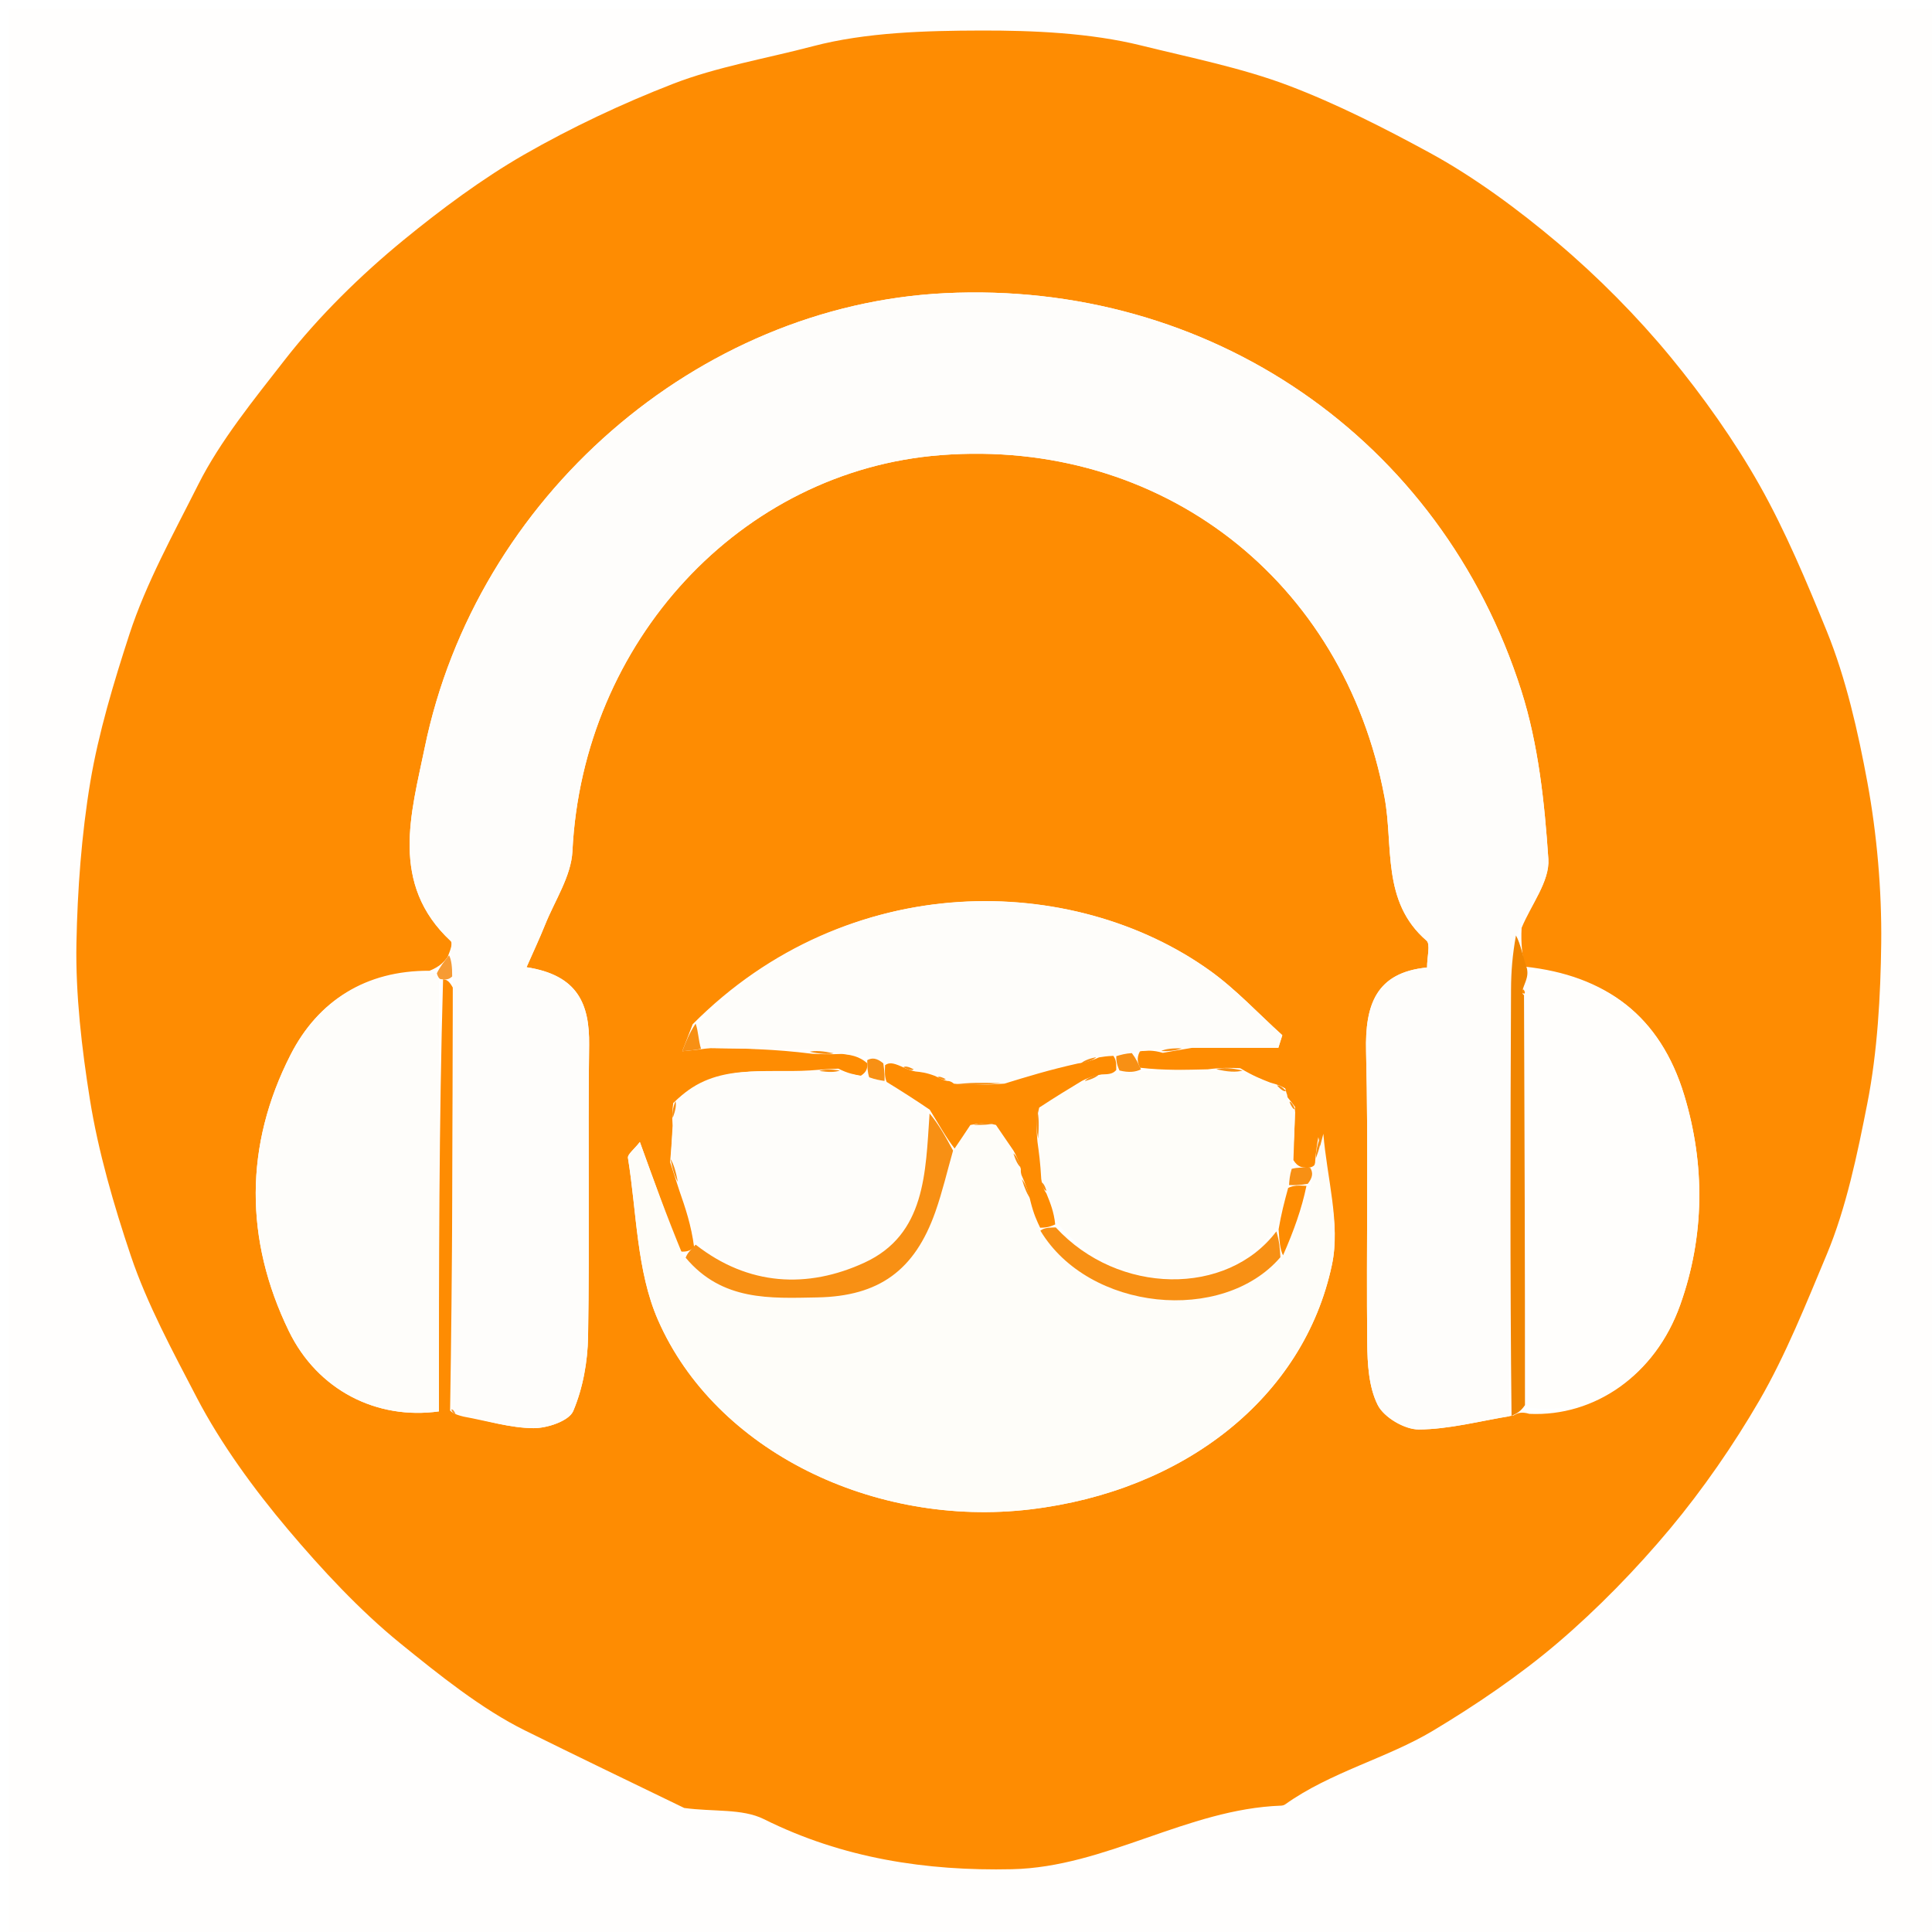
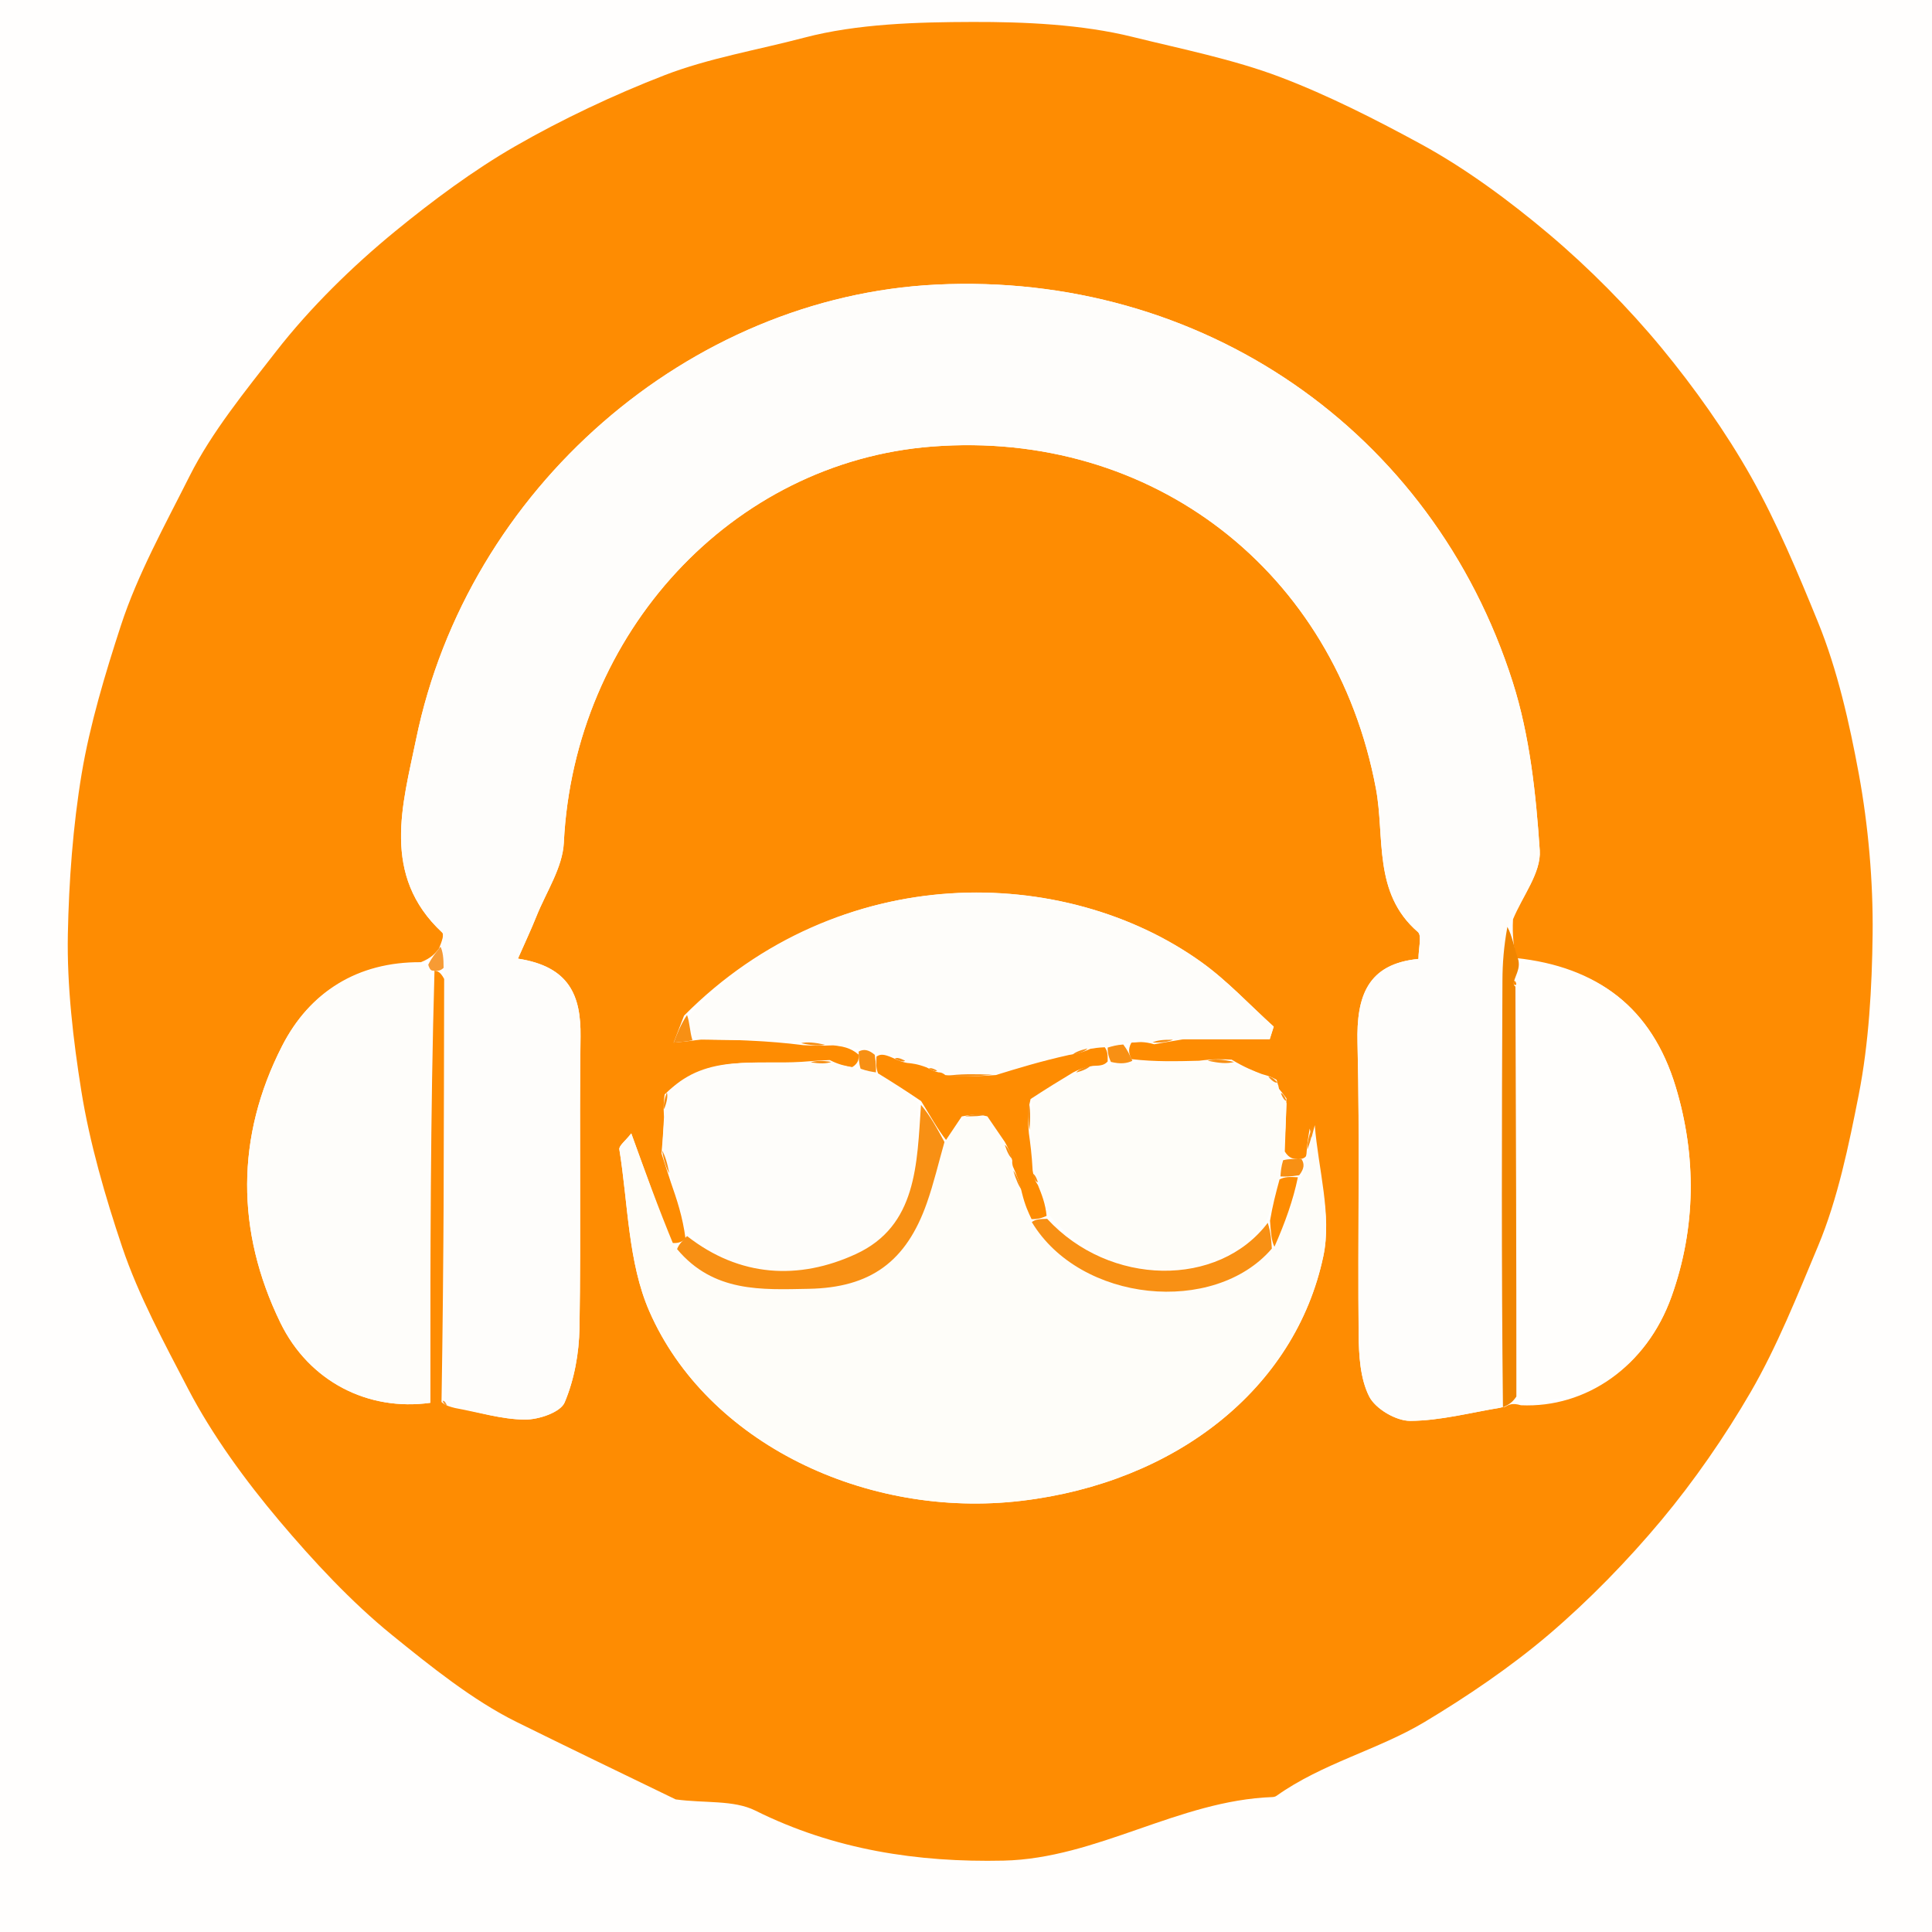
- <svg xmlns="http://www.w3.org/2000/svg" version="1.1" id="Layer_1" x="0px" y="0px" width="100%" viewBox="0 0 225 225" enable-background="new 0 0 225 225" xml:space="preserve">
-   <path fill="#FFFEFD" opacity="1" stroke="none" d=" M131,226   C87.333,226 44.167,226 1,226   C1,151 1,76 1,1   C76,1 151,1 226,1   C226,76 226,151 226,226   C194.5,226 163,226 131,226  M80.066,210.671   C83.057,211.021 86.434,210.597 88.97,211.86   C98.145,216.431 107.879,217.907 117.864,217.688   C128.763,217.447 138.247,210.679 149.192,210.285   C149.353,210.279 149.537,210.231 149.666,210.14   C154.985,206.352 161.515,204.772 166.873,201.564   C171.834,198.593 176.966,195.115 181.379,191.354   C186.045,187.379 190.582,182.716 194.493,178.031   C198.286,173.487 201.897,168.269 204.887,163.114   C207.96,157.815 210.343,151.819 212.738,146.102   C215.019,140.657 216.315,134.359 217.468,128.5   C218.646,122.518 219.015,115.949 219.086,109.806   C219.156,103.701 218.585,97.131 217.477,91.122   C216.396,85.264 214.98,78.99 212.741,73.496   C210.408,67.773 207.925,61.84 204.917,56.503   C201.998,51.324 198.312,46.137 194.548,41.567   C190.674,36.864 186.068,32.212 181.385,28.26   C176.838,24.423 171.675,20.608 166.52,17.801   C161.275,14.945 155.666,12.088 150.064,9.965   C144.618,7.901 138.607,6.711 132.877,5.291   C126.991,3.833 120.304,3.54 114.256,3.556   C107.857,3.572 100.837,3.758 94.657,5.387   C89.233,6.817 83.495,7.783 78.41,9.753   C72.504,12.04 66.495,14.872 61.014,18.021   C56.168,20.807 51.341,24.399 47.008,27.945   C42.043,32.01 37.089,36.867 33.165,41.911   C29.602,46.491 25.646,51.337 23.09,56.424   C20.236,62.104 17.011,67.912 15.071,73.869   C13.253,79.453 11.467,85.379 10.511,91.1   C9.498,97.17 9.021,103.652 8.902,109.825   C8.787,115.78 9.525,122.142 10.472,128.057   C11.439,134.099 13.258,140.376 15.235,146.247   C17.132,151.878 20.148,157.442 22.916,162.763   C25.706,168.126 29.614,173.469 33.528,178.108   C37.459,182.767 41.915,187.568 46.641,191.403   C51.156,195.066 56.1,199.038 61.148,201.534   C67.143,204.499 73.258,207.445 80.066,210.671  z" />
-   <path fill="#FE8C02" opacity="1" stroke="none" d=" M79.684,210.556   C73.258,207.445 67.143,204.499 61.148,201.534   C56.1,199.038 51.156,195.066 46.641,191.403   C41.915,187.568 37.459,182.767 33.528,178.108   C29.614,173.469 25.706,168.126 22.916,162.763   C20.148,157.442 17.132,151.878 15.235,146.247   C13.258,140.376 11.439,134.099 10.472,128.057   C9.525,122.142 8.787,115.78 8.902,109.825   C9.021,103.652 9.498,97.17 10.511,91.1   C11.467,85.379 13.253,79.453 15.071,73.869   C17.011,67.912 20.236,62.104 23.09,56.424   C25.646,51.337 29.602,46.491 33.165,41.911   C37.089,36.867 42.043,32.01 47.008,27.945   C51.341,24.399 56.168,20.807 61.014,18.021   C66.495,14.872 72.504,12.04 78.41,9.753   C83.495,7.783 89.233,6.817 94.657,5.387   C100.837,3.758 107.857,3.572 114.256,3.556   C120.304,3.54 126.991,3.833 132.877,5.291   C138.607,6.711 144.618,7.901 150.064,9.965   C155.666,12.088 161.275,14.945 166.52,17.801   C171.675,20.608 176.838,24.423 181.385,28.26   C186.068,32.212 190.674,36.864 194.548,41.567   C198.312,46.137 201.998,51.324 204.917,56.503   C207.925,61.84 210.408,67.773 212.741,73.496   C214.98,78.99 216.396,85.264 217.477,91.122   C218.585,97.131 219.156,103.701 219.086,109.806   C219.015,115.949 218.646,122.518 217.468,128.5   C216.315,134.359 215.019,140.657 212.738,146.102   C210.343,151.819 207.96,157.815 204.887,163.114   C201.897,168.269 198.286,173.487 194.493,178.031   C190.582,182.716 186.045,187.379 181.379,191.354   C176.966,195.115 171.834,198.593 166.873,201.564   C161.515,204.772 154.985,206.352 149.666,210.14   C149.537,210.231 149.353,210.279 149.192,210.285   C138.247,210.679 128.763,217.447 117.864,217.688   C107.879,217.907 98.145,216.431 88.97,211.86   C86.434,210.597 83.057,211.021 79.684,210.556  M78.04,135.341   C78.324,136.225 78.608,137.108 79.121,138.667   C79.81,140.655 80.499,142.643 80.84,145.268   C80.462,145.562 80.084,145.855 79.131,145.741   C77.636,141.611 76.142,137.48 74.519,132.994   C73.838,133.876 73.064,134.434 73.132,134.856   C74.159,141.189 74.131,148.015 76.631,153.727   C83.322,169.012 101.84,177.936 119.972,175.782   C137.849,173.659 151.834,162.794 155.116,147.302   C156.133,142.5 154.525,137.142 153.531,132.43   C153.376,133.339 153.22,134.248 153.14,135.589   C153.14,135.589 152.975,135.996 152.192,135.997   C151.67,135.969 151.148,135.942 150.63,135.107   C150.696,133.237 150.763,131.367 150.824,128.916   C150.599,128.615 150.375,128.313 149.907,127.743   C149.907,127.743 149.866,127.383 149.678,126.757   C149.31,126.553 148.942,126.348 147.944,126.082   C146.961,125.704 145.979,125.326 144.443,124.405   C143.414,124.357 142.385,124.309 140.654,124.534   C138.097,124.603 135.54,124.671 132.768,124.347   C132.537,123.813 132.305,123.279 132.761,122.423   C133.514,122.347 134.267,122.272 135.422,122.615   C136.276,122.461 137.131,122.308 138.893,122.02   C142.22,122.02 145.548,122.02 148.876,122.02   C149.03,121.533 149.184,121.047 149.337,120.56   C146.551,118.047 143.971,115.247 140.943,113.07   C124.997,101.61 98.714,101.096 80.666,119.286   C80.262,120.333 79.858,121.379 79.455,122.426   C80.295,122.349 81.136,122.273 82.826,122.032   C86.561,122.104 90.296,122.177 94.56,122.719   C95.502,122.766 96.445,122.812 98.106,122.738   C99.067,122.859 100.028,122.98 101.006,123.827   C101.011,124.311 101.017,124.796 100.255,125.278   C99.5,125.148 98.745,125.018 97.636,124.455   C96.783,124.492 95.929,124.53 94.326,124.665   C89.022,124.999 83.364,123.702 78.406,128.454   C78.324,129.12 78.242,129.786 78.332,131.131   C78.269,132.288 78.207,133.445 78.04,135.341  M178.116,164.657   C185.694,165 192.75,160.185 195.678,151.963   C198.527,143.969 198.588,135.621 196.147,127.555   C193.356,118.332 186.983,113.569 177.526,112.57   C177.313,111.261 177.1,109.952 177.206,108.059   C178.314,105.38 180.494,102.63 180.32,100.038   C179.878,93.454 179.163,86.693 177.174,80.443   C167.814,51.037 140.811,32.635 110.042,34.144   C81.279,35.554 55.467,57.84 49.456,87.098   C47.902,94.659 45.333,102.938 52.5,109.604   C52.735,109.823 52.497,110.552 52.128,111.461   C51.696,112.009 51.265,112.556 50.022,113.057   C42.623,113.005 37.065,116.52 33.838,122.843   C28.454,133.39 28.471,144.372 33.639,155.015   C36.987,161.909 43.884,165.382 51.116,164.369   C51.116,147.641 51.116,130.838 51.6,114.038   C51.919,114.093 52.24,114.113 52.731,115.007   C52.714,131.334 52.697,147.661 52.418,164.278   C52.66,164.495 52.902,164.712 53.997,164.979   C56.703,165.469 59.406,166.297 62.117,166.324   C63.72,166.34 66.267,165.485 66.757,164.33   C67.887,161.663 68.44,158.58 68.487,155.654   C68.669,144.339 68.461,133.018 68.609,121.702   C68.671,116.943 67.302,113.559 61.319,112.643   C62.14,110.775 62.85,109.273 63.465,107.734   C64.605,104.881 66.522,102.047 66.665,99.133   C67.865,74.732 86.24,54.801 109.57,53.003   C135.209,51.028 156.489,67.52 161.24,92.839   C162.306,98.519 160.863,104.997 166.128,109.542   C166.613,109.96 166.193,111.426 166.193,112.676   C160.241,113.258 158.962,117.033 159.093,122.428   C159.369,133.74 159.114,145.063 159.227,156.379   C159.251,158.829 159.395,161.532 160.453,163.629   C161.181,165.071 163.586,166.485 165.233,166.476   C168.756,166.456 172.274,165.504 176.272,164.843   C176.692,164.6 177.112,164.356 178.116,164.657  z" />
-   <path fill="#FEFDFB" opacity="1" stroke="none" d=" M52.68,163.988   C52.697,147.661 52.714,131.334 52.746,114.174   C52.667,112.575 52.573,111.809 52.48,111.043   C52.497,110.552 52.735,109.823 52.5,109.604   C45.333,102.938 47.902,94.659 49.456,87.098   C55.467,57.84 81.279,35.554 110.042,34.144   C140.811,32.635 167.814,51.037 177.174,80.443   C179.163,86.693 179.878,93.454 180.32,100.038   C180.494,102.63 178.314,105.38 176.71,108.651   C176.131,111.225 175.984,113.207 175.975,115.19   C175.9,131.771 175.851,148.353 175.794,164.935   C172.274,165.504 168.756,166.456 165.233,166.476   C163.586,166.485 161.181,165.071 160.453,163.629   C159.395,161.532 159.251,158.829 159.227,156.379   C159.114,145.063 159.369,133.74 159.093,122.428   C158.962,117.033 160.241,113.258 166.193,112.676   C166.193,111.426 166.613,109.96 166.128,109.542   C160.863,104.997 162.306,98.519 161.24,92.839   C156.489,67.52 135.209,51.028 109.57,53.003   C86.24,54.801 67.865,74.732 66.665,99.133   C66.522,102.047 64.605,104.881 63.465,107.734   C62.85,109.273 62.14,110.775 61.319,112.643   C67.302,113.559 68.671,116.943 68.609,121.702   C68.461,133.018 68.669,144.339 68.487,155.654   C68.44,158.58 67.887,161.663 66.757,164.33   C66.267,165.485 63.72,166.34 62.117,166.324   C59.406,166.297 56.703,165.469 53.484,164.704   C52.874,164.282 52.777,164.135 52.68,163.988  z" />
-   <path fill="#FEFDF9" opacity="1" stroke="none" d=" M154.118,132.039   C154.525,137.142 156.133,142.5 155.116,147.302   C151.834,162.794 137.849,173.659 119.972,175.782   C101.84,177.936 83.322,169.012 76.631,153.727   C74.131,148.015 74.159,141.189 73.132,134.856   C73.064,134.434 73.838,133.876 74.519,132.994   C76.142,137.48 77.636,141.611 79.563,146.268   C84.107,151.55 89.714,151.195 95.168,151.097   C102.403,150.968 106.542,147.921 108.937,141.117   C109.756,138.791 110.316,136.374 111.173,133.757   C111.904,132.683 112.456,131.851 113.383,131.01   C114.502,131.008 115.248,131.016 116.17,131.267   C116.907,132.342 117.468,133.172 118.018,134.323   C118.295,135.198 118.585,135.752 118.857,136.492   C118.841,136.678 119.03,137 119.007,137.323   C119.328,138.417 119.671,139.19 120.013,140.292   C120.386,141.409 120.761,142.195 121.163,143.321   C126.791,152.697 142.392,154.235 149.421,146.196   C150.667,143.364 151.61,140.753 152.708,137.904   C152.901,137.11 152.938,136.553 152.975,135.996   C152.975,135.996 153.14,135.589 153.295,135.099   C153.673,133.752 153.895,132.896 154.118,132.039  z" />
-   <path fill="#FEFDFA" opacity="1" stroke="none" d=" M100.989,123.101   C100.028,122.98 99.067,122.859 97.45,122.606   C95.873,122.399 94.952,122.324 94.031,122.249   C90.296,122.177 86.561,122.104 82.065,122.062   C81.323,121.104 81.34,120.115 81.358,119.126   C98.714,101.096 124.997,101.61 140.943,113.07   C143.971,115.247 146.551,118.047 149.337,120.56   C149.184,121.047 149.03,121.533 148.876,122.02   C145.548,122.02 142.22,122.02 138.07,122.017   C136.505,122.075 135.762,122.135 135.02,122.196   C134.267,122.272 133.514,122.347 132.159,122.481   C131.037,122.693 130.518,122.847 129.661,122.963   C128.879,122.997 128.435,123.069 127.658,123.105   C126.724,123.321 126.122,123.575 125.152,123.812   C122.181,124.597 119.578,125.398 116.55,126.151   C114.418,126.08 112.71,126.057 110.841,125.939   C110.68,125.844 110.307,125.884 110.147,125.687   C109.665,125.412 109.344,125.334 108.743,125.111   C107.846,124.906 107.227,124.844 106.411,124.535   C105.809,124.21 105.406,124.133 104.7,123.933   C103.968,123.767 103.538,123.724 102.903,123.473   C102.129,123.21 101.559,123.155 100.989,123.101  z" />
-   <path fill="#FEFDFA" opacity="1" stroke="none" d=" M51.116,114.034   C51.116,130.838 51.116,147.641 51.116,164.369   C43.884,165.382 36.987,161.909 33.639,155.015   C28.471,144.372 28.454,133.39 33.838,122.843   C37.065,116.52 42.623,113.005 50.47,113.322   C50.918,113.586 51.116,114.034 51.116,114.034  z" />
-   <path fill="#FFFEFC" opacity="1" stroke="none" d=" M178.142,113.07   C186.983,113.569 193.356,118.332 196.147,127.555   C198.588,135.621 198.527,143.969 195.678,151.963   C192.75,160.185 185.694,165 177.89,163.912   C177.605,147.409 177.546,131.652 177.567,115.698   C177.647,115.503 177.416,115.148 177.527,114.798   C177.806,113.989 177.974,113.529 178.142,113.07  z" />
-   <path fill="#FEFDF9" opacity="1" stroke="none" d=" M144.997,124.949   C145.979,125.326 146.961,125.704 148.402,126.387   C149.195,126.922 149.531,127.152 149.866,127.383   C149.866,127.383 149.907,127.743 150.041,128.165   C150.393,128.89 150.611,129.194 150.83,129.497   C150.763,131.367 150.696,133.237 150.434,135.718   C150.199,136.89 150.159,137.451 150.018,138.348   C149.563,140.024 149.209,141.365 148.594,142.945   C142.918,150.991 130.222,150.856 123.252,142.573   C122.748,141.148 122.308,140.069 121.877,138.68   C121.669,138.035 121.452,137.698 121.281,136.997   C121.16,135.415 120.993,134.199 120.901,132.592   C120.999,131.138 121.022,130.076 121.289,128.796   C123.026,127.677 124.517,126.777 126.326,125.911   C127.205,125.675 127.767,125.405 128.612,125.169   C129.261,125.115 129.627,125.025 130.37,124.992   C131.492,124.946 132.238,124.843 132.983,124.74   C135.54,124.671 138.097,124.603 141.295,124.658   C142.956,124.837 143.976,124.893 144.997,124.949  z" />
-   <path fill="#FEFDFA" opacity="1" stroke="none" d=" M78.922,128.008   C83.364,123.702 89.022,124.999 95.042,124.773   C96.502,124.884 97.246,124.886 97.989,124.889   C98.745,125.018 99.5,125.148 100.842,125.461   C101.957,125.727 102.484,125.808 103.256,126   C105.002,127.072 106.504,128.035 107.985,129.433   C107.784,136.572 107.799,143.764 100.675,147.047   C94.052,150.099 87.146,149.758 81.187,144.631   C80.499,142.643 79.81,140.655 79.057,137.977   C78.71,136.392 78.427,135.497 78.144,134.602   C78.207,133.445 78.269,132.288 78.442,130.525   C78.676,129.282 78.799,128.645 78.922,128.008  z" />
-   <path fill="#F89014" opacity="1" stroke="none" d=" M81.014,144.95   C87.146,149.758 94.052,150.099 100.675,147.047   C107.799,143.764 107.784,136.572 108.257,129.671   C109.364,130.982 110.18,132.491 110.995,133.999   C110.316,136.374 109.756,138.791 108.937,141.117   C106.542,147.921 102.403,150.968 95.168,151.097   C89.714,151.195 84.107,151.55 79.85,146.471   C80.084,145.855 80.462,145.562 81.014,144.95  z" />
-   <path fill="#F08500" opacity="1" stroke="none" d=" M177.834,112.82   C177.974,113.529 177.806,113.989 177.456,114.884   C177.203,115.557 177.274,115.749 177.487,115.894   C177.546,131.652 177.605,147.409 177.598,163.64   C177.112,164.356 176.692,164.6 176.033,164.889   C175.851,148.353 175.9,131.771 175.975,115.19   C175.984,113.207 176.131,111.225 176.55,108.943   C177.1,109.952 177.313,111.261 177.834,112.82  z" />
-   <path fill="#F89014" opacity="1" stroke="none" d=" M81.012,119.206   C81.34,120.115 81.323,121.104 81.641,122.145   C81.136,122.273 80.295,122.349 79.455,122.426   C79.858,121.379 80.262,120.333 81.012,119.206  z" />
-   <path fill="#F89014" opacity="1" stroke="none" d=" M132.876,124.544   C132.238,124.843 131.492,124.946 130.376,124.67   C130.004,123.861 130.001,123.431 129.999,123.001   C130.518,122.847 131.037,122.693 131.814,122.642   C132.305,123.279 132.537,123.813 132.876,124.544  z" />
-   <path fill="#F89014" opacity="1" stroke="none" d=" M150.12,138.012   C150.159,137.451 150.199,136.89 150.432,136.122   C151.148,135.942 151.67,135.969 152.583,135.997   C152.938,136.553 152.901,137.11 152.303,137.868   C151.202,138.05 150.661,138.031 150.12,138.012  z" />
-   <path fill="#F89014" opacity="1" stroke="none" d=" M103.012,125.89   C102.484,125.808 101.957,125.727 101.226,125.463   C101.017,124.796 101.011,124.311 100.998,123.464   C101.559,123.155 102.129,123.21 102.871,123.84   C103.033,124.907 103.022,125.399 103.012,125.89  z" />
-   <path fill="#F79B34" opacity="1" stroke="none" d=" M51.358,114.036   C51.116,114.034 50.918,113.586 50.876,113.345   C51.265,112.556 51.696,112.009 52.304,111.252   C52.573,111.809 52.667,112.575 52.662,113.72   C52.24,114.113 51.919,114.093 51.358,114.036  z" />
-   <path fill="#F89014" opacity="1" stroke="none" d=" M94.295,122.484   C94.952,122.324 95.873,122.399 97.091,122.667   C96.445,122.812 95.502,122.766 94.295,122.484  z" />
-   <path fill="#F89014" opacity="1" stroke="none" d=" M144.72,124.677   C143.976,124.893 142.956,124.837 141.646,124.521   C142.385,124.309 143.414,124.357 144.72,124.677  z" />
-   <path fill="#F89014" opacity="1" stroke="none" d=" M135.221,122.406   C135.762,122.135 136.505,122.075 137.617,122.084   C137.131,122.308 136.276,122.461 135.221,122.406  z" />
-   <path fill="#F89014" opacity="1" stroke="none" d=" M153.825,132.234   C153.895,132.896 153.673,133.752 153.257,134.883   C153.22,134.248 153.376,133.339 153.825,132.234  z" />
-   <path fill="#F89014" opacity="1" stroke="none" d=" M97.813,124.672   C97.246,124.886 96.502,124.884 95.417,124.725   C95.929,124.53 96.783,124.492 97.813,124.672  z" />
-   <path fill="#F89014" opacity="1" stroke="none" d=" M78.092,134.971   C78.427,135.497 78.71,136.392 78.942,137.639   C78.608,137.108 78.324,136.225 78.092,134.971  z" />
-   <path fill="#F89014" opacity="1" stroke="none" d=" M78.664,128.231   C78.799,128.645 78.676,129.282 78.356,130.185   C78.242,129.786 78.324,129.12 78.664,128.231  z" />
-   <path fill="#F79B34" opacity="1" stroke="none" d=" M52.549,164.133   C52.777,164.135 52.874,164.282 53.057,164.679   C52.902,164.712 52.66,164.495 52.549,164.133  z" />
-   <path fill="#F89014" opacity="1" stroke="none" d=" M150.827,129.207   C150.611,129.194 150.393,128.89 150.162,128.299   C150.375,128.313 150.599,128.615 150.827,129.207  z" />
-   <path fill="#F89014" opacity="1" stroke="none" d=" M149.772,127.07   C149.531,127.152 149.195,126.922 148.717,126.417   C148.942,126.348 149.31,126.553 149.772,127.07  z" />
-   <path fill="#FE8C02" opacity="1" stroke="none" d=" M103.256,126   C103.022,125.399 103.033,124.907 103.075,124.049   C103.538,123.724 103.968,123.767 104.904,124.17   C105.808,124.614 106.209,124.698 106.609,124.783   C107.227,124.844 107.846,124.906 108.905,125.306   C109.666,125.724 109.987,125.804 110.307,125.884   C110.307,125.884 110.68,125.844 111.088,126.203   C113.322,126.441 115.148,126.32 116.975,126.199   C119.578,125.398 122.181,124.597 125.495,123.858   C126.801,123.661 127.396,123.401 127.991,123.141   C128.435,123.069 128.879,122.997 129.661,122.963   C130.001,123.431 130.004,123.861 130,124.613   C129.627,125.025 129.261,125.115 128.286,125.131   C127.121,125.33 126.565,125.604 126.009,125.877   C124.517,126.777 123.026,127.677 121.025,128.99   C120.619,130.596 120.722,131.79 120.825,132.983   C120.993,134.199 121.16,135.415 121.264,137.309   C121.423,138.322 121.645,138.656 121.868,138.99   C122.308,140.069 122.748,141.148 122.889,142.595   C122.105,142.969 121.621,142.975 121.136,142.981   C120.761,142.195 120.386,141.409 120.023,139.96   C119.701,138.531 119.366,137.766 119.03,137   C119.03,137 118.841,136.678 118.888,136.161   C118.633,135.097 118.331,134.55 118.03,134.002   C117.468,133.172 116.907,132.342 115.989,131.013   C114.757,130.683 113.883,130.851 113.008,131.019   C112.456,131.851 111.904,132.683 111.173,133.757   C110.18,132.491 109.364,130.982 108.278,129.235   C106.504,128.035 105.002,127.072 103.256,126  z" />
-   <path fill="#F89014" opacity="1" stroke="none" d=" M121.163,143.321   C121.621,142.975 122.105,142.969 122.953,142.941   C130.222,150.856 142.918,150.991 148.644,143.407   C149.009,144.559 149.063,145.487 149.117,146.416   C142.392,154.235 126.791,152.697 121.163,143.321  z" />
-   <path fill="#FE8C02" opacity="1" stroke="none" d=" M149.421,146.196   C149.063,145.487 149.009,144.559 148.905,143.168   C149.209,141.365 149.563,140.024 150.018,138.348   C150.661,138.031 151.202,138.05 152.148,138.105   C151.61,140.753 150.667,143.364 149.421,146.196  z" />
-   <path fill="#F89014" opacity="1" stroke="none" d=" M113.383,131.01   C113.883,130.851 114.757,130.683 115.813,130.769   C115.248,131.016 114.502,131.008 113.383,131.01  z" />
-   <path fill="#F89014" opacity="1" stroke="none" d=" M119.007,137.323   C119.366,137.766 119.701,138.531 120.026,139.629   C119.671,139.19 119.328,138.417 119.007,137.323  z" />
-   <path fill="#F89014" opacity="1" stroke="none" d=" M118.018,134.323   C118.331,134.55 118.633,135.097 118.905,135.975   C118.585,135.752 118.295,135.198 118.018,134.323  z" />
-   <path fill="#F89014" opacity="1" stroke="none" d=" M116.55,126.151   C115.148,126.32 113.322,126.441 111.249,126.298   C112.71,126.057 114.418,126.08 116.55,126.151  z" />
-   <path fill="#F89014" opacity="1" stroke="none" d=" M127.658,123.105   C127.396,123.401 126.801,123.661 125.863,123.875   C126.122,123.575 126.724,123.321 127.658,123.105  z" />
-   <path fill="#F89014" opacity="1" stroke="none" d=" M106.411,124.535   C106.209,124.698 105.808,124.614 105.205,124.292   C105.406,124.133 105.809,124.21 106.411,124.535  z" />
-   <path fill="#F89014" opacity="1" stroke="none" d=" M110.147,125.687   C109.987,125.804 109.666,125.724 109.184,125.45   C109.344,125.334 109.665,125.412 110.147,125.687  z" />
-   <path fill="#FE8C02" opacity="1" stroke="none" d=" M177.567,115.698   C177.274,115.749 177.203,115.557 177.345,115.233   C177.416,115.148 177.647,115.503 177.567,115.698  z" />
-   <path fill="#F89014" opacity="1" stroke="none" d=" M120.901,132.592   C120.722,131.79 120.619,130.596 120.78,129.208   C121.022,130.076 120.999,131.138 120.901,132.592  z" />
-   <path fill="#F89014" opacity="1" stroke="none" d=" M126.326,125.911   C126.565,125.604 127.121,125.33 128.003,125.096   C127.767,125.405 127.205,125.675 126.326,125.911  z" />
-   <path fill="#F89014" opacity="1" stroke="none" d=" M121.877,138.68   C121.645,138.656 121.423,138.322 121.217,137.675   C121.452,137.698 121.669,138.035 121.877,138.68  z" />
+ <svg xmlns="http://www.w3.org/2000/svg" version="1.1" id="Layer_1" x="0px" y="0px" width="225" viewBox="0 0 225 225" enable-background="new 0 0 225 225" xml:space="preserve" height="225">
+   <defs id="defs85" />
+   <path fill="#fffefd" opacity="1" stroke="none" d="M 130,225 C 86.333,225 43.167,225 4e-6,225 2e-6,150 2e-6,75 0,1.1e-5 75,6e-6 150,6e-6 225,0 c 1e-5,75 1e-5,150 3e-5,225 C 193.5,225 162,225 130,225 M 79.066,209.671 c 2.991,0.35 6.368,-0.074 8.904,1.189 9.175,4.571 18.909,6.047 28.894,5.827 10.899,-0.24 20.383,-7.009 31.328,-7.403 0.161,-0.006 0.346,-0.054 0.474,-0.145 5.319,-3.788 11.849,-5.368 17.207,-8.576 4.961,-2.97 10.093,-6.449 14.506,-10.21 4.666,-3.975 9.203,-8.638 13.114,-13.323 3.793,-4.544 7.404,-9.762 10.394,-14.917 3.073,-5.299 5.456,-11.294 7.851,-17.012 2.281,-5.445 3.577,-11.743 4.73,-17.602 1.177,-5.982 1.547,-12.551 1.618,-18.694 0.07,-6.105 -0.501,-12.675 -1.609,-18.684 -1.08,-5.859 -2.496,-12.132 -4.736,-17.627 -2.332,-5.722 -4.816,-11.656 -7.823,-16.993 -2.919,-5.18 -6.605,-10.366 -10.369,-14.936 -3.873,-4.703 -8.48,-9.354 -13.162,-13.306 -4.547,-3.838 -9.71,-7.652 -14.866,-10.459 -5.245,-2.856 -10.854,-5.713 -16.455,-7.836 C 143.618,6.901 137.607,5.711 131.877,4.291 125.991,2.833 119.304,2.54 113.256,2.556 c -6.399,0.017 -13.419,0.202 -19.599,1.832 -5.424,1.43 -11.162,2.396 -16.247,4.365 -5.906,2.287 -11.915,5.12 -17.395,8.269 -4.847,2.785 -9.674,6.377 -14.006,9.924 -4.965,4.065 -9.919,8.922 -13.844,13.966 -3.563,4.579 -7.519,9.425 -10.075,14.513 -2.853,5.679 -6.079,11.488 -8.018,17.444 -1.818,5.584 -3.604,11.51 -4.56,17.232 -1.014,6.07 -1.49,12.552 -1.61,18.725 -0.115,5.955 0.624,12.317 1.57,18.231 0.967,6.042 2.786,12.32 4.763,18.19 1.896,5.631 4.913,11.195 7.681,16.516 2.79,5.362 6.698,10.706 10.612,15.345 3.931,4.659 8.387,9.46 13.113,13.295 4.515,3.663 9.458,7.635 14.507,10.131 5.995,2.964 12.11,5.911 18.917,9.137 z" id="path2" />
+   <path fill="#fe8c02" opacity="1" stroke="none" d="m 78.684,209.556 c -6.425,-3.111 -12.54,-6.058 -18.536,-9.022 -5.049,-2.496 -9.992,-6.468 -14.507,-10.131 -4.726,-3.835 -9.182,-8.636 -13.113,-13.295 -3.914,-4.639 -7.822,-9.983 -10.612,-15.345 -2.768,-5.321 -5.785,-10.886 -7.681,-16.516 -1.977,-5.871 -3.796,-12.148 -4.763,-18.19 -0.946,-5.914 -1.685,-12.276 -1.57,-18.231 0.119,-6.173 0.596,-12.655 1.61,-18.725 0.956,-5.721 2.742,-11.648 4.56,-17.232 1.939,-5.956 5.165,-11.765 8.018,-17.444 2.556,-5.088 6.512,-9.934 10.075,-14.513 3.925,-5.045 8.878,-9.901 13.844,-13.966 4.332,-3.547 9.16,-7.139 14.006,-9.924 5.48,-3.149 11.489,-5.982 17.395,-8.269 5.085,-1.969 10.824,-2.935 16.247,-4.365 6.18,-1.629 13.2,-1.815 19.599,-1.832 6.048,-0.016 12.735,0.278 18.621,1.736 5.73,1.419 11.74,2.609 17.187,4.673 5.601,2.123 11.21,4.98 16.455,7.836 5.155,2.807 10.318,6.622 14.866,10.459 4.683,3.952 9.289,8.604 13.162,13.306 3.764,4.57 7.451,9.757 10.369,14.936 3.007,5.337 5.491,11.27 7.823,16.993 2.24,5.495 3.656,11.768 4.736,17.627 1.108,6.009 1.68,12.579 1.609,18.684 -0.071,6.143 -0.44,12.712 -1.618,18.694 -1.153,5.859 -2.449,12.157 -4.73,17.602 -2.395,5.717 -4.778,11.713 -7.851,17.012 -2.99,5.155 -6.601,10.373 -10.394,14.917 -3.911,4.685 -8.448,9.348 -13.114,13.323 -4.413,3.76 -9.545,7.239 -14.506,10.21 -5.358,3.208 -11.888,4.788 -17.207,8.576 -0.129,0.092 -0.314,0.14 -0.474,0.145 -10.945,0.394 -20.429,7.162 -31.328,7.403 -9.985,0.22 -19.72,-1.256 -28.894,-5.827 -2.536,-1.264 -5.913,-0.839 -9.286,-1.304 m -1.644,-75.215 c 0.284,0.884 0.568,1.768 1.081,3.326 0.689,1.988 1.378,3.976 1.719,6.601 -0.378,0.293 -0.756,0.587 -1.71,0.473 -1.494,-4.131 -2.989,-8.261 -4.612,-12.747 -0.681,0.881 -1.455,1.44 -1.387,1.862 1.026,6.334 0.999,13.159 3.499,18.871 6.69,15.286 25.208,24.209 43.34,22.055 17.878,-2.123 31.862,-12.988 35.144,-28.48 1.017,-4.802 -0.591,-10.16 -1.585,-14.872 -0.155,0.909 -0.311,1.818 -0.391,3.159 0,0 -0.165,0.407 -0.948,0.408 -0.522,-0.028 -1.044,-0.056 -1.562,-0.89 0.067,-1.87 0.133,-3.74 0.194,-6.191 -0.225,-0.302 -0.449,-0.603 -0.916,-1.174 0,0 -0.041,-0.36 -0.229,-0.985 -0.368,-0.205 -0.736,-0.409 -1.735,-0.676 -0.982,-0.378 -1.965,-0.755 -3.501,-1.677 -1.029,-0.048 -2.058,-0.096 -3.788,0.129 -2.557,0.069 -5.114,0.137 -7.886,-0.187 -0.232,-0.534 -0.464,-1.069 -0.007,-1.924 0.753,-0.076 1.506,-0.151 2.661,0.192 0.855,-0.154 1.709,-0.308 3.471,-0.595 3.328,0 6.656,0 9.983,0 0.154,-0.487 0.307,-0.973 0.461,-1.46 -2.786,-2.513 -5.366,-5.313 -8.394,-7.49 -15.947,-11.461 -42.229,-11.974 -60.278,6.216 -0.404,1.046 -0.807,2.093 -1.211,3.139 0.841,-0.076 1.681,-0.152 3.371,-0.394 3.735,0.072 7.47,0.145 11.735,0.688 0.942,0.046 1.884,0.093 3.545,0.019 0.961,0.121 1.922,0.242 2.901,1.088 0.005,0.484 0.011,0.969 -0.751,1.451 -0.755,-0.13 -1.51,-0.259 -2.619,-0.823 -0.854,0.038 -1.707,0.075 -3.31,0.21 -5.304,0.335 -10.962,-0.963 -15.92,3.79 -0.082,0.666 -0.164,1.332 -0.074,2.676 -0.062,1.157 -0.125,2.314 -0.291,4.21 m 100.076,29.316 c 7.578,0.343 14.634,-4.472 17.563,-12.693 2.848,-7.995 2.91,-16.342 0.469,-24.409 -2.791,-9.222 -9.164,-13.986 -18.621,-14.985 -0.213,-1.309 -0.426,-2.617 -0.32,-4.511 1.108,-2.678 3.287,-5.428 3.113,-8.02 -0.442,-6.584 -1.156,-13.345 -3.146,-19.595 C 166.814,50.037 139.811,31.635 109.042,33.144 80.279,34.554 54.468,56.84 48.456,86.098 c -1.554,7.561 -4.123,15.84 3.044,22.506 0.236,0.219 -0.003,0.948 -0.371,1.857 -0.432,0.548 -0.864,1.095 -2.106,1.596 -7.399,-0.052 -12.957,3.463 -16.184,9.786 -5.383,10.548 -5.366,21.529 -0.198,32.172 3.347,6.894 10.245,10.367 17.476,9.354 0,-16.728 0,-33.532 0.484,-50.332 0.319,0.055 0.641,0.075 1.131,0.97 -0.017,16.327 -0.034,32.653 -0.313,49.27 0.242,0.217 0.484,0.434 1.579,0.701 2.706,0.491 5.409,1.318 8.12,1.345 1.603,0.016 4.151,-0.838 4.64,-1.994 1.13,-2.667 1.683,-5.75 1.73,-8.676 0.182,-11.315 -0.026,-22.636 0.122,-33.952 0.062,-4.759 -1.307,-8.143 -7.29,-9.059 0.821,-1.868 1.531,-3.37 2.146,-4.909 1.14,-2.853 3.057,-5.687 3.2,-8.601 1.2,-24.402 19.575,-44.333 42.905,-46.13 25.639,-1.975 46.92,14.517 51.671,39.835 1.066,5.681 -0.378,12.159 4.888,16.703 0.484,0.418 0.065,1.884 0.065,3.134 -5.951,0.582 -7.231,4.357 -7.099,9.752 0.276,11.311 0.02,22.634 0.133,33.951 0.025,2.45 0.169,5.152 1.227,7.249 0.727,1.442 3.133,2.856 4.78,2.847 3.523,-0.02 7.041,-0.971 11.039,-1.633 0.42,-0.243 0.84,-0.487 1.844,-0.186 z" id="path4" />
+   <path fill="#fefdfb" opacity="1" stroke="none" d="m 51.68,162.988 c 0.017,-16.327 0.034,-32.653 0.065,-49.813 -0.079,-1.599 -0.173,-2.365 -0.266,-3.131 0.017,-0.491 0.256,-1.22 0.02,-1.439 -7.166,-6.667 -4.597,-14.945 -3.044,-22.506 6.012,-29.258 31.824,-51.543 60.586,-52.954 30.769,-1.509 57.772,16.893 67.132,46.299 1.989,6.25 2.704,13.012 3.146,19.595 0.174,2.592 -2.006,5.342 -3.61,8.613 -0.579,2.574 -0.726,4.556 -0.735,6.539 -0.075,16.582 -0.124,33.163 -0.181,49.745 -3.52,0.57 -7.038,1.521 -10.561,1.541 -1.647,0.009 -4.052,-1.405 -4.78,-2.847 -1.058,-2.097 -1.202,-4.8 -1.227,-7.249 -0.113,-11.317 0.142,-22.64 -0.133,-33.951 -0.131,-5.395 1.148,-9.17 7.099,-9.752 0,-1.25 0.42,-2.716 -0.065,-3.134 -5.266,-4.545 -3.822,-11.023 -4.888,-16.703 -4.751,-25.318 -26.031,-41.811 -51.671,-39.835 -23.33,1.797 -41.704,21.728 -42.905,46.13 -0.143,2.913 -2.06,5.748 -3.2,8.601 -0.615,1.54 -1.325,3.041 -2.146,4.909 5.983,0.916 7.352,4.3 7.29,9.059 -0.148,11.316 0.06,22.637 -0.122,33.952 -0.047,2.926 -0.6,6.009 -1.73,8.676 -0.489,1.155 -3.037,2.01 -4.64,1.994 -2.711,-0.027 -5.414,-0.854 -8.633,-1.619 -0.61,-0.422 -0.707,-0.569 -0.803,-0.717 z" id="path6" />
+   <path fill="#fefdf9" opacity="1" stroke="none" d="m 153.118,131.039 c 0.406,5.103 2.015,10.461 0.997,15.263 -3.282,15.492 -17.266,26.357 -35.144,28.48 -18.132,2.154 -36.65,-6.77 -43.34,-22.055 -2.5,-5.712 -2.473,-12.537 -3.499,-18.871 -0.068,-0.422 0.706,-0.98 1.387,-1.862 1.623,4.486 3.117,8.616 5.044,13.274 4.544,5.283 10.151,4.927 15.605,4.83 7.235,-0.13 11.374,-3.177 13.769,-9.98 0.819,-2.326 1.379,-4.742 2.236,-7.36 0.731,-1.074 1.283,-1.906 2.209,-2.747 1.12,-0.002 1.865,0.006 2.787,0.257 0.737,1.074 1.299,1.905 1.848,3.056 0.278,0.875 0.567,1.429 0.84,2.169 -0.017,0.186 0.173,0.508 0.15,0.831 0.321,1.095 0.664,1.867 1.005,2.97 0.373,1.116 0.748,1.902 1.151,3.029 5.628,9.375 21.229,10.914 28.257,2.874 1.246,-2.831 2.189,-5.443 3.288,-8.292 0.192,-0.794 0.229,-1.351 0.266,-1.908 0,0 0.165,-0.407 0.32,-0.897 0.378,-1.347 0.601,-2.203 0.823,-3.06 z" id="path8" />
+   <path fill="#fefdfa" opacity="1" stroke="none" d="m 99.989,122.101 c -0.961,-0.121 -1.922,-0.242 -3.539,-0.494 -1.577,-0.207 -2.498,-0.282 -3.419,-0.357 -3.735,-0.072 -7.47,-0.145 -11.965,-0.187 -0.743,-0.959 -0.725,-1.948 -0.708,-2.937 17.356,-18.029 43.639,-17.516 59.586,-6.055 3.028,2.176 5.608,4.977 8.394,7.49 -0.154,0.487 -0.307,0.973 -0.461,1.46 -3.328,0 -6.656,0 -10.806,-0.003 -1.565,0.058 -2.308,0.119 -3.051,0.179 -0.753,0.076 -1.506,0.151 -2.861,0.285 -1.122,0.212 -1.641,0.366 -2.497,0.482 -0.782,0.034 -1.226,0.106 -2.003,0.142 -0.934,0.217 -1.537,0.47 -2.506,0.707 -2.971,0.785 -5.574,1.586 -8.602,2.339 -2.132,-0.071 -3.84,-0.094 -5.709,-0.212 -0.161,-0.095 -0.534,-0.055 -0.695,-0.252 -0.482,-0.275 -0.803,-0.354 -1.403,-0.576 -0.898,-0.205 -1.516,-0.267 -2.333,-0.576 -0.602,-0.325 -1.005,-0.402 -1.71,-0.602 -0.732,-0.165 -1.163,-0.208 -1.798,-0.46 -0.774,-0.263 -1.344,-0.318 -1.914,-0.372 z" id="path10" />
+   <path fill="#fefdfa" opacity="1" stroke="none" d="m 50.116,113.034 c 0,16.804 0,33.607 0,50.335 -7.231,1.012 -14.129,-2.46 -17.476,-9.354 -5.168,-10.643 -5.185,-21.625 0.198,-32.172 3.227,-6.323 8.785,-9.838 16.632,-9.521 0.448,0.265 0.646,0.712 0.646,0.712 z" id="path12" />
+   <path fill="#fffefc" opacity="1" stroke="none" d="m 177.142,112.07 c 8.841,0.499 15.214,5.262 18.005,14.485 2.441,8.067 2.379,16.414 -0.469,24.409 -2.929,8.221 -9.985,13.036 -17.789,11.948 -0.285,-16.503 -0.344,-32.26 -0.323,-48.213 0.08,-0.196 -0.15,-0.551 -0.04,-0.9 0.279,-0.809 0.447,-1.269 0.615,-1.728 z" id="path14" />
+   <path fill="#fefdf9" opacity="1" stroke="none" d="m 143.997,123.949 c 0.982,0.378 1.965,0.755 3.405,1.438 0.794,0.535 1.129,0.766 1.464,0.996 0,0 0.041,0.36 0.175,0.782 0.352,0.726 0.57,1.029 0.789,1.333 -0.067,1.87 -0.133,3.74 -0.395,6.221 -0.235,1.172 -0.275,1.733 -0.416,2.63 -0.455,1.677 -0.809,3.017 -1.424,4.597 -5.676,8.046 -18.372,7.911 -25.342,-0.372 -0.504,-1.425 -0.944,-2.504 -1.374,-3.893 -0.208,-0.646 -0.426,-0.982 -0.596,-1.684 -0.121,-1.582 -0.288,-2.797 -0.38,-4.405 0.098,-1.454 0.121,-2.516 0.389,-3.796 1.737,-1.118 3.228,-2.019 5.037,-2.884 0.879,-0.236 1.441,-0.507 2.286,-0.742 0.649,-0.054 1.016,-0.144 1.758,-0.177 1.122,-0.046 1.868,-0.149 2.613,-0.252 2.557,-0.069 5.114,-0.137 8.312,-0.083 1.661,0.179 2.681,0.235 3.701,0.291 z" id="path16" />
+   <path fill="#fefdfa" opacity="1" stroke="none" d="m 77.922,127.008 c 4.442,-4.307 10.1,-3.009 16.12,-3.236 1.46,0.111 2.203,0.113 2.947,0.116 0.755,0.13 1.51,0.259 2.853,0.573 1.115,0.265 1.642,0.347 2.414,0.539 1.746,1.072 3.248,2.035 4.729,3.433 -0.201,7.139 -0.186,14.331 -7.311,17.614 -6.622,3.052 -13.529,2.711 -19.487,-2.416 -0.689,-1.988 -1.378,-3.976 -2.131,-6.654 -0.347,-1.585 -0.63,-2.48 -0.912,-3.375 0.062,-1.157 0.125,-2.314 0.298,-4.077 0.234,-1.243 0.357,-1.879 0.48,-2.516 z" id="path18" />
+   <path fill="#f89014" opacity="1" stroke="none" d="m 80.014,143.95 c 6.132,4.808 13.038,5.149 19.661,2.097 7.124,-3.283 7.109,-10.474 7.582,-17.376 1.107,1.311 1.922,2.819 2.737,4.328 -0.678,2.375 -1.239,4.792 -2.058,7.117 -2.395,6.804 -6.534,9.851 -13.769,9.98 -5.454,0.098 -11.06,0.453 -15.317,-4.626 0.234,-0.616 0.612,-0.91 1.163,-1.522 z" id="path20" />
+   <path fill="#f08500" opacity="1" stroke="none" d="m 176.834,111.82 c 0.14,0.71 -0.028,1.169 -0.379,2.064 -0.253,0.674 -0.182,0.865 0.031,1.011 0.059,15.757 0.118,31.515 0.111,47.746 -0.486,0.717 -0.906,0.96 -1.565,1.249 -0.182,-16.536 -0.133,-33.118 -0.058,-49.699 0.009,-1.983 0.156,-3.964 0.576,-6.246 0.55,1.009 0.763,2.318 1.284,3.876 z" id="path22" />
+   <path fill="#f89014" opacity="1" stroke="none" d="m 80.012,118.206 c 0.329,0.909 0.311,1.898 0.629,2.939 -0.505,0.128 -1.345,0.204 -2.186,0.281 0.404,-1.046 0.807,-2.093 1.557,-3.22 z" id="path24" />
+   <path fill="#f89014" opacity="1" stroke="none" d="m 131.876,123.544 c -0.638,0.299 -1.384,0.402 -2.5,0.126 -0.372,-0.809 -0.375,-1.239 -0.377,-1.669 0.519,-0.154 1.038,-0.308 1.815,-0.36 0.49,0.637 0.722,1.171 1.061,1.902 z" id="path26" />
+   <path fill="#f89014" opacity="1" stroke="none" d="m 149.12,137.012 c 0.04,-0.561 0.079,-1.121 0.312,-1.89 0.716,-0.18 1.238,-0.152 2.151,-0.125 0.354,0.556 0.317,1.113 -0.28,1.871 -1.101,0.182 -1.642,0.163 -2.183,0.144 z" id="path28" />
+   <path fill="#f89014" opacity="1" stroke="none" d="m 102.012,124.89 c -0.527,-0.082 -1.055,-0.163 -1.786,-0.427 -0.209,-0.667 -0.214,-1.151 -0.228,-1.999 0.561,-0.308 1.131,-0.254 1.873,0.376 0.162,1.067 0.152,1.558 0.141,2.05 z" id="path30" />
+   <path fill="#f79b34" opacity="1" stroke="none" d="m 50.358,113.036 c -0.242,-0.002 -0.439,-0.45 -0.482,-0.691 0.389,-0.789 0.821,-1.336 1.428,-2.093 0.269,0.557 0.363,1.323 0.358,2.467 -0.422,0.393 -0.743,0.373 -1.305,0.316 z" id="path32" />
+   <path fill="#f89014" opacity="1" stroke="none" d="m 93.295,121.484 c 0.656,-0.16 1.578,-0.085 2.795,0.182 -0.646,0.146 -1.588,0.099 -2.795,-0.182 z" id="path34" />
+   <path fill="#f89014" opacity="1" stroke="none" d="m 143.72,123.677 c -0.743,0.216 -1.764,0.16 -3.074,-0.156 0.739,-0.212 1.768,-0.164 3.074,0.156 z" id="path36" />
+   <path fill="#f89014" opacity="1" stroke="none" d="m 134.221,121.406 c 0.542,-0.27 1.285,-0.331 2.396,-0.322 -0.486,0.224 -1.34,0.378 -2.396,0.322 z" id="path38" />
+   <path fill="#f89014" opacity="1" stroke="none" d="m 152.825,131.234 c 0.071,0.661 -0.152,1.518 -0.567,2.648 -0.037,-0.635 0.118,-1.544 0.567,-2.648 z" id="path40" />
+   <path fill="#f89014" opacity="1" stroke="none" d="m 96.813,123.672 c -0.567,0.215 -1.311,0.212 -2.396,0.053 0.512,-0.194 1.366,-0.232 2.396,-0.053 z" id="path42" />
+   <path fill="#f89014" opacity="1" stroke="none" d="m 77.092,133.971 c 0.335,0.525 0.617,1.42 0.85,2.668 -0.334,-0.531 -0.618,-1.415 -0.85,-2.668 z" id="path44" />
+   <path fill="#f89014" opacity="1" stroke="none" d="m 77.664,127.231 c 0.135,0.414 0.012,1.051 -0.308,1.954 -0.115,-0.399 -0.033,-1.065 0.308,-1.954 z" id="path46" />
+   <path fill="#f79b34" opacity="1" stroke="none" d="m 51.549,163.133 c 0.228,0.002 0.324,0.15 0.508,0.547 -0.155,0.033 -0.397,-0.185 -0.508,-0.547 z" id="path48" />
+   <path fill="#f89014" opacity="1" stroke="none" d="m 149.827,128.207 c -0.215,-0.013 -0.434,-0.317 -0.665,-0.908 0.213,0.014 0.437,0.316 0.665,0.908 z" id="path50" />
+   <path fill="#f89014" opacity="1" stroke="none" d="m 148.772,126.07 c -0.241,0.082 -0.577,-0.148 -1.055,-0.653 0.225,-0.07 0.593,0.135 1.055,0.653 z" id="path52" />
+   <path fill="#fe8c02" opacity="1" stroke="none" d="m 102.256,125 c -0.234,-0.601 -0.224,-1.093 -0.181,-1.951 0.463,-0.324 0.893,-0.281 1.829,0.121 0.905,0.444 1.305,0.529 1.705,0.613 0.618,0.061 1.237,0.123 2.296,0.523 0.761,0.418 1.082,0.498 1.403,0.578 0,-10e-6 0.373,-0.04 0.78,0.319 2.234,0.238 4.06,0.117 5.887,-0.004 2.603,-0.801 5.207,-1.602 8.521,-2.34 1.305,-0.197 1.9,-0.457 2.495,-0.717 0.444,-0.072 0.889,-0.144 1.671,-0.178 0.34,0.468 0.342,0.898 0.338,1.65 -0.373,0.412 -0.739,0.502 -1.714,0.518 -1.164,0.2 -1.721,0.473 -2.277,0.746 -1.492,0.9 -2.983,1.801 -4.984,3.113 -0.406,1.606 -0.303,2.8 -0.2,3.994 0.167,1.216 0.335,2.432 0.438,4.326 0.159,1.013 0.381,1.347 0.604,1.681 0.44,1.079 0.88,2.158 1.021,3.605 -0.783,0.374 -1.268,0.38 -1.752,0.385 -0.375,-0.786 -0.751,-1.572 -1.113,-3.021 -0.322,-1.428 -0.658,-2.194 -0.993,-2.959 0,0 -0.19,-0.322 -0.143,-0.839 -0.255,-1.064 -0.556,-1.612 -0.858,-2.16 -0.561,-0.83 -1.123,-1.66 -2.041,-2.989 -1.231,-0.33 -2.106,-0.162 -2.98,0.006 -0.552,0.832 -1.105,1.664 -1.835,2.738 -0.994,-1.267 -1.809,-2.775 -2.895,-4.522 -1.774,-1.2 -3.275,-2.163 -5.021,-3.235 z" id="path54" />
+   <path fill="#f89014" opacity="1" stroke="none" d="m 120.163,142.321 c 0.457,-0.346 0.942,-0.352 1.789,-0.38 7.27,7.915 19.965,8.05 25.691,0.466 0.365,1.151 0.419,2.08 0.474,3.008 -6.725,7.82 -22.326,6.281 -27.954,-3.094 z" id="path56" />
+   <path fill="#fe8c02" opacity="1" stroke="none" d="m 148.421,145.196 c -0.358,-0.709 -0.412,-1.637 -0.516,-3.028 0.304,-1.803 0.658,-3.143 1.114,-4.82 0.642,-0.317 1.183,-0.298 2.13,-0.243 -0.538,2.648 -1.481,5.259 -2.727,8.091 z" id="path58" />
+   <path fill="#f89014" opacity="1" stroke="none" d="m 112.383,130.01 c 0.5,-0.159 1.375,-0.327 2.43,-0.241 -0.565,0.246 -1.31,0.239 -2.43,0.241 z" id="path60" />
+   <path fill="#f89014" opacity="1" stroke="none" d="m 118.007,136.323 c 0.358,0.443 0.694,1.208 1.018,2.307 -0.354,-0.44 -0.698,-1.212 -1.018,-2.307 z" id="path62" />
+   <path fill="#f89014" opacity="1" stroke="none" d="m 117.018,133.323 c 0.314,0.226 0.615,0.774 0.887,1.652 -0.32,-0.223 -0.609,-0.777 -0.887,-1.652 z" id="path64" />
+   <path fill="#f89014" opacity="1" stroke="none" d="m 115.55,125.151 c -1.402,0.169 -3.228,0.29 -5.301,0.147 1.461,-0.241 3.169,-0.218 5.301,-0.147 z" id="path66" />
+   <path fill="#f89014" opacity="1" stroke="none" d="m 126.658,122.105 c -0.263,0.297 -0.858,0.557 -1.796,0.77 0.259,-0.3 0.862,-0.553 1.796,-0.77 z" id="path68" />
+   <path fill="#f89014" opacity="1" stroke="none" d="m 105.411,123.535 c -0.202,0.163 -0.602,0.079 -1.206,-0.243 0.201,-0.16 0.604,-0.082 1.206,0.243 z" id="path70" />
+   <path fill="#f89014" opacity="1" stroke="none" d="m 109.147,124.687 c -0.16,0.117 -0.481,0.037 -0.963,-0.238 0.16,-0.116 0.481,-0.037 0.963,0.238 z" id="path72" />
+   <path fill="#fe8c02" opacity="1" stroke="none" d="m 176.567,114.698 c -0.293,0.051 -0.364,-0.141 -0.222,-0.465 0.072,-0.086 0.302,0.269 0.222,0.465 z" id="path74" />
+   <path fill="#f89014" opacity="1" stroke="none" d="m 119.901,131.592 c -0.179,-0.802 -0.282,-1.996 -0.121,-3.384 0.242,0.868 0.219,1.931 0.121,3.384 z" id="path76" />
+   <path fill="#f89014" opacity="1" stroke="none" d="m 125.326,124.911 c 0.239,-0.308 0.795,-0.581 1.677,-0.816 -0.236,0.309 -0.798,0.58 -1.677,0.816 z" id="path78" />
+   <path fill="#f89014" opacity="1" stroke="none" d="m 120.877,137.68 c -0.232,-0.024 -0.455,-0.359 -0.66,-1.005 0.235,0.024 0.452,0.36 0.66,1.005 z" id="path80" />
</svg>
